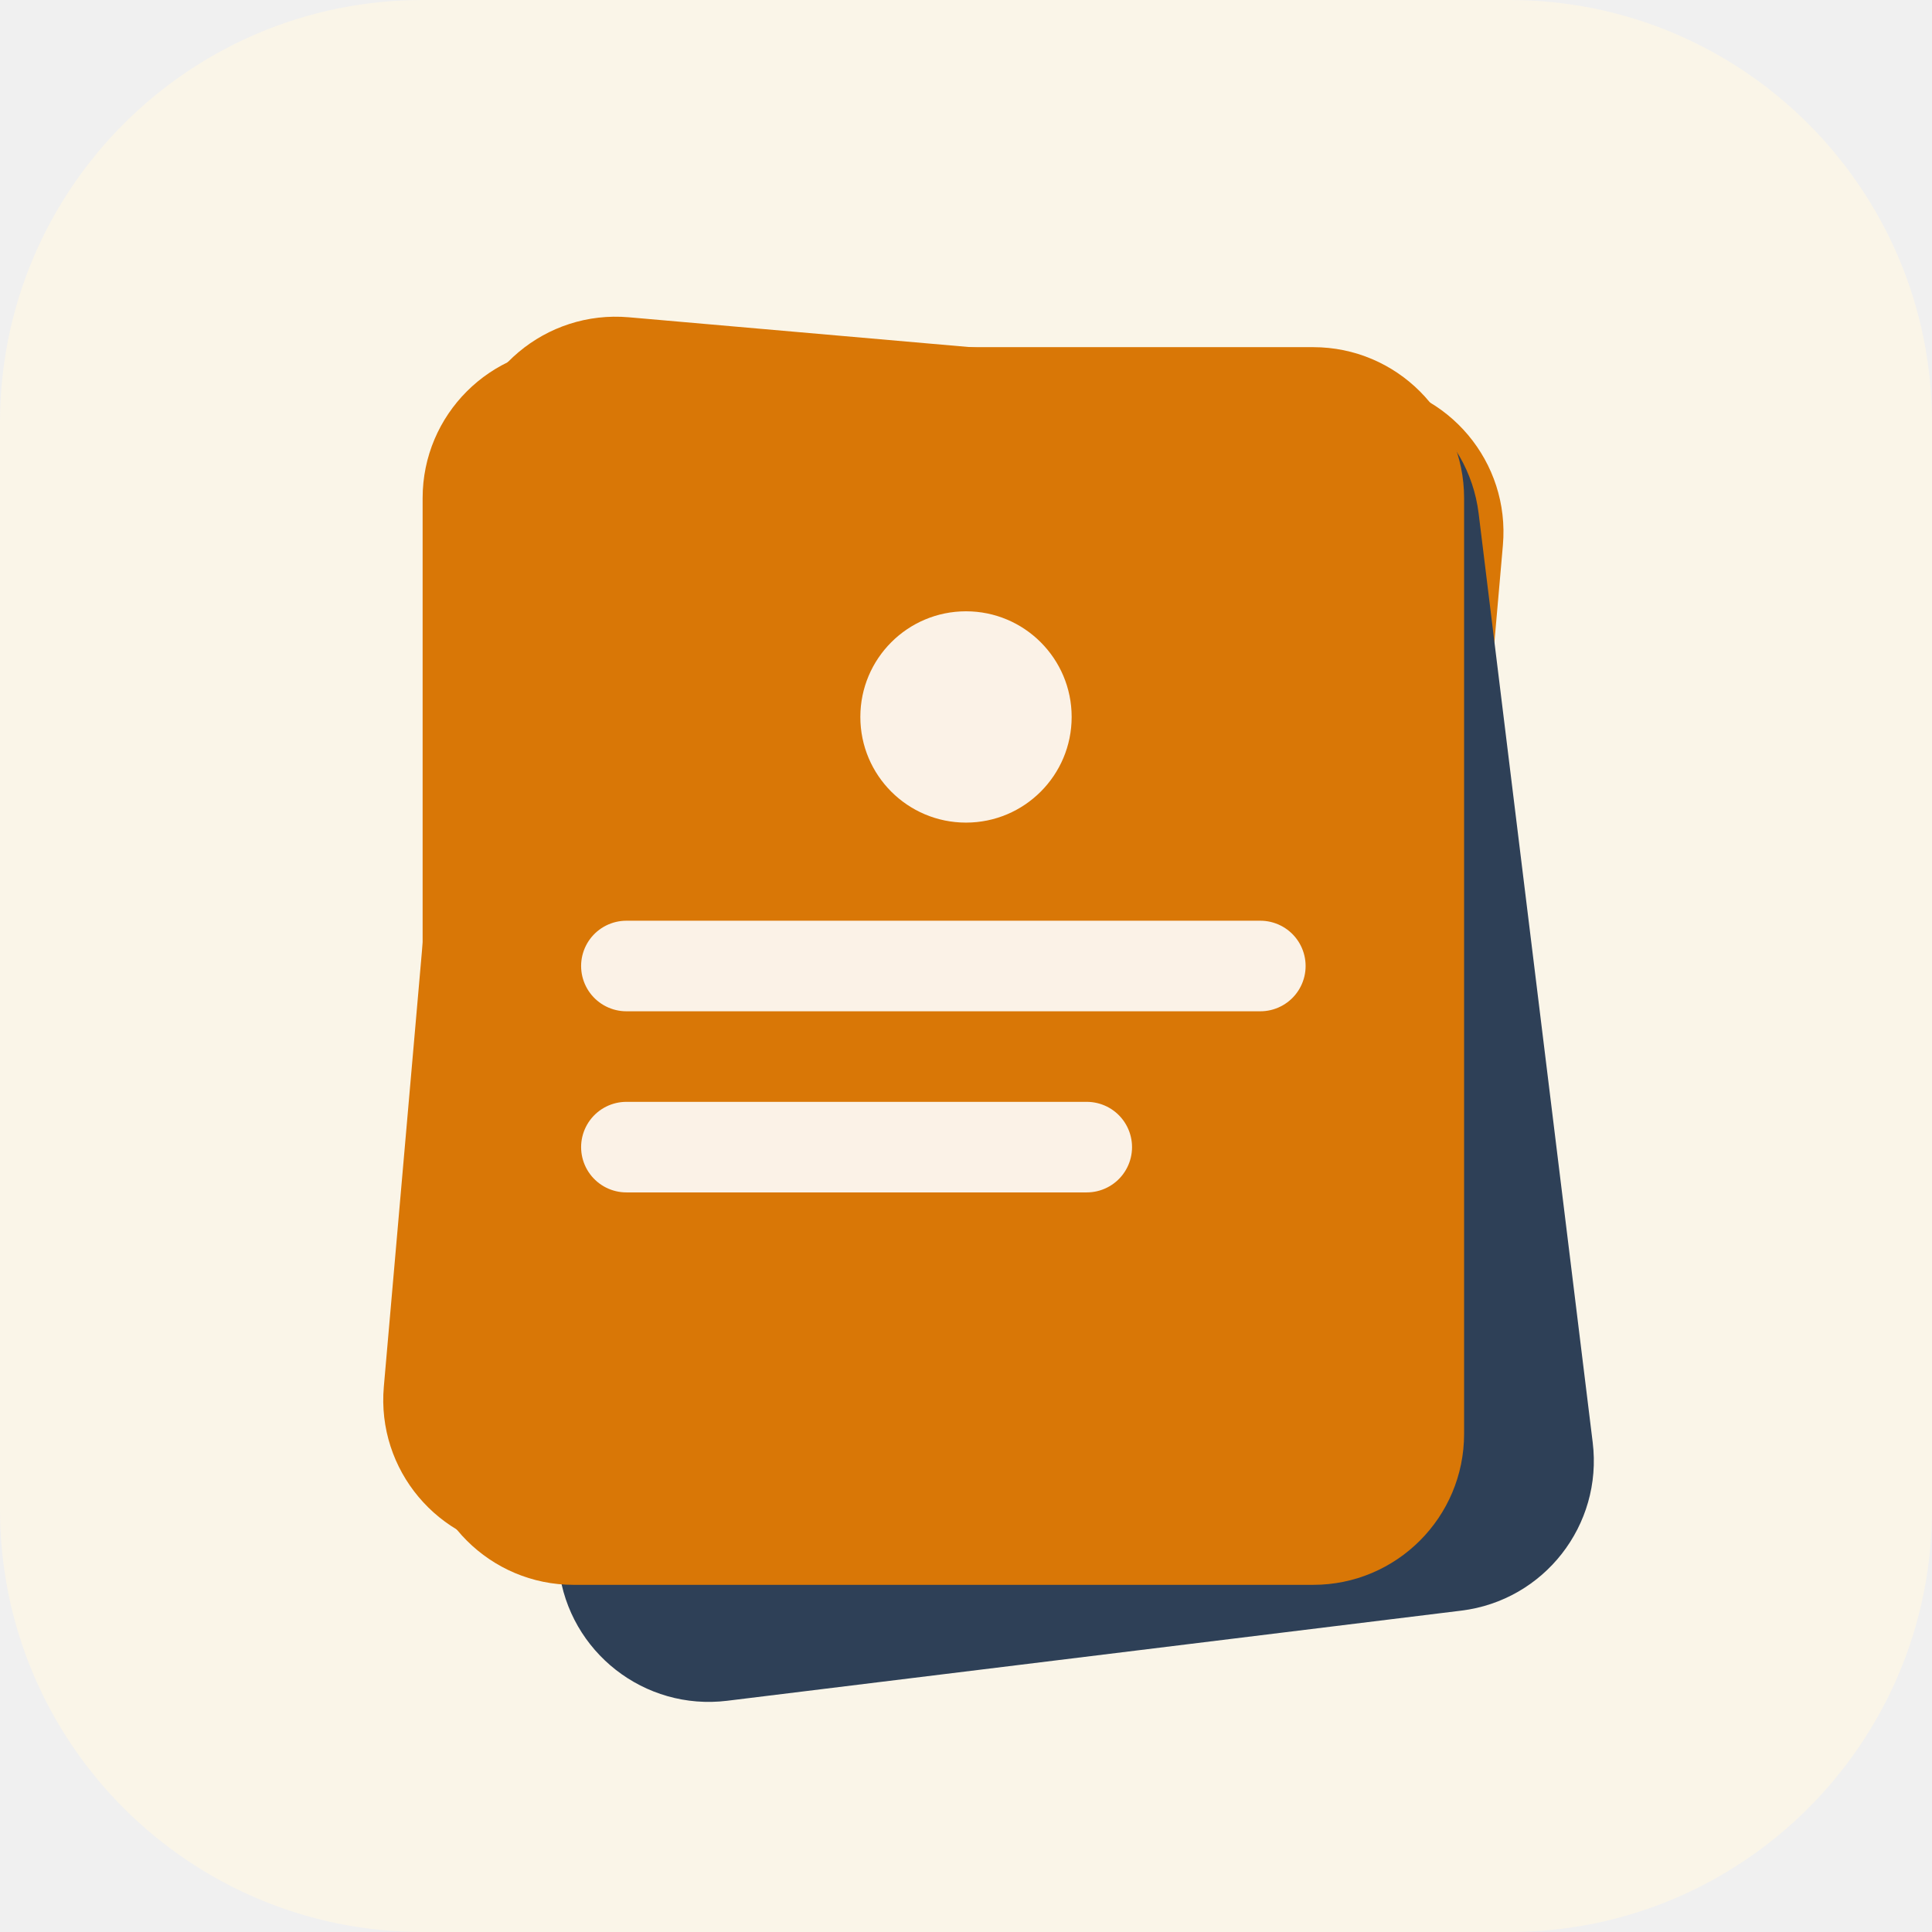
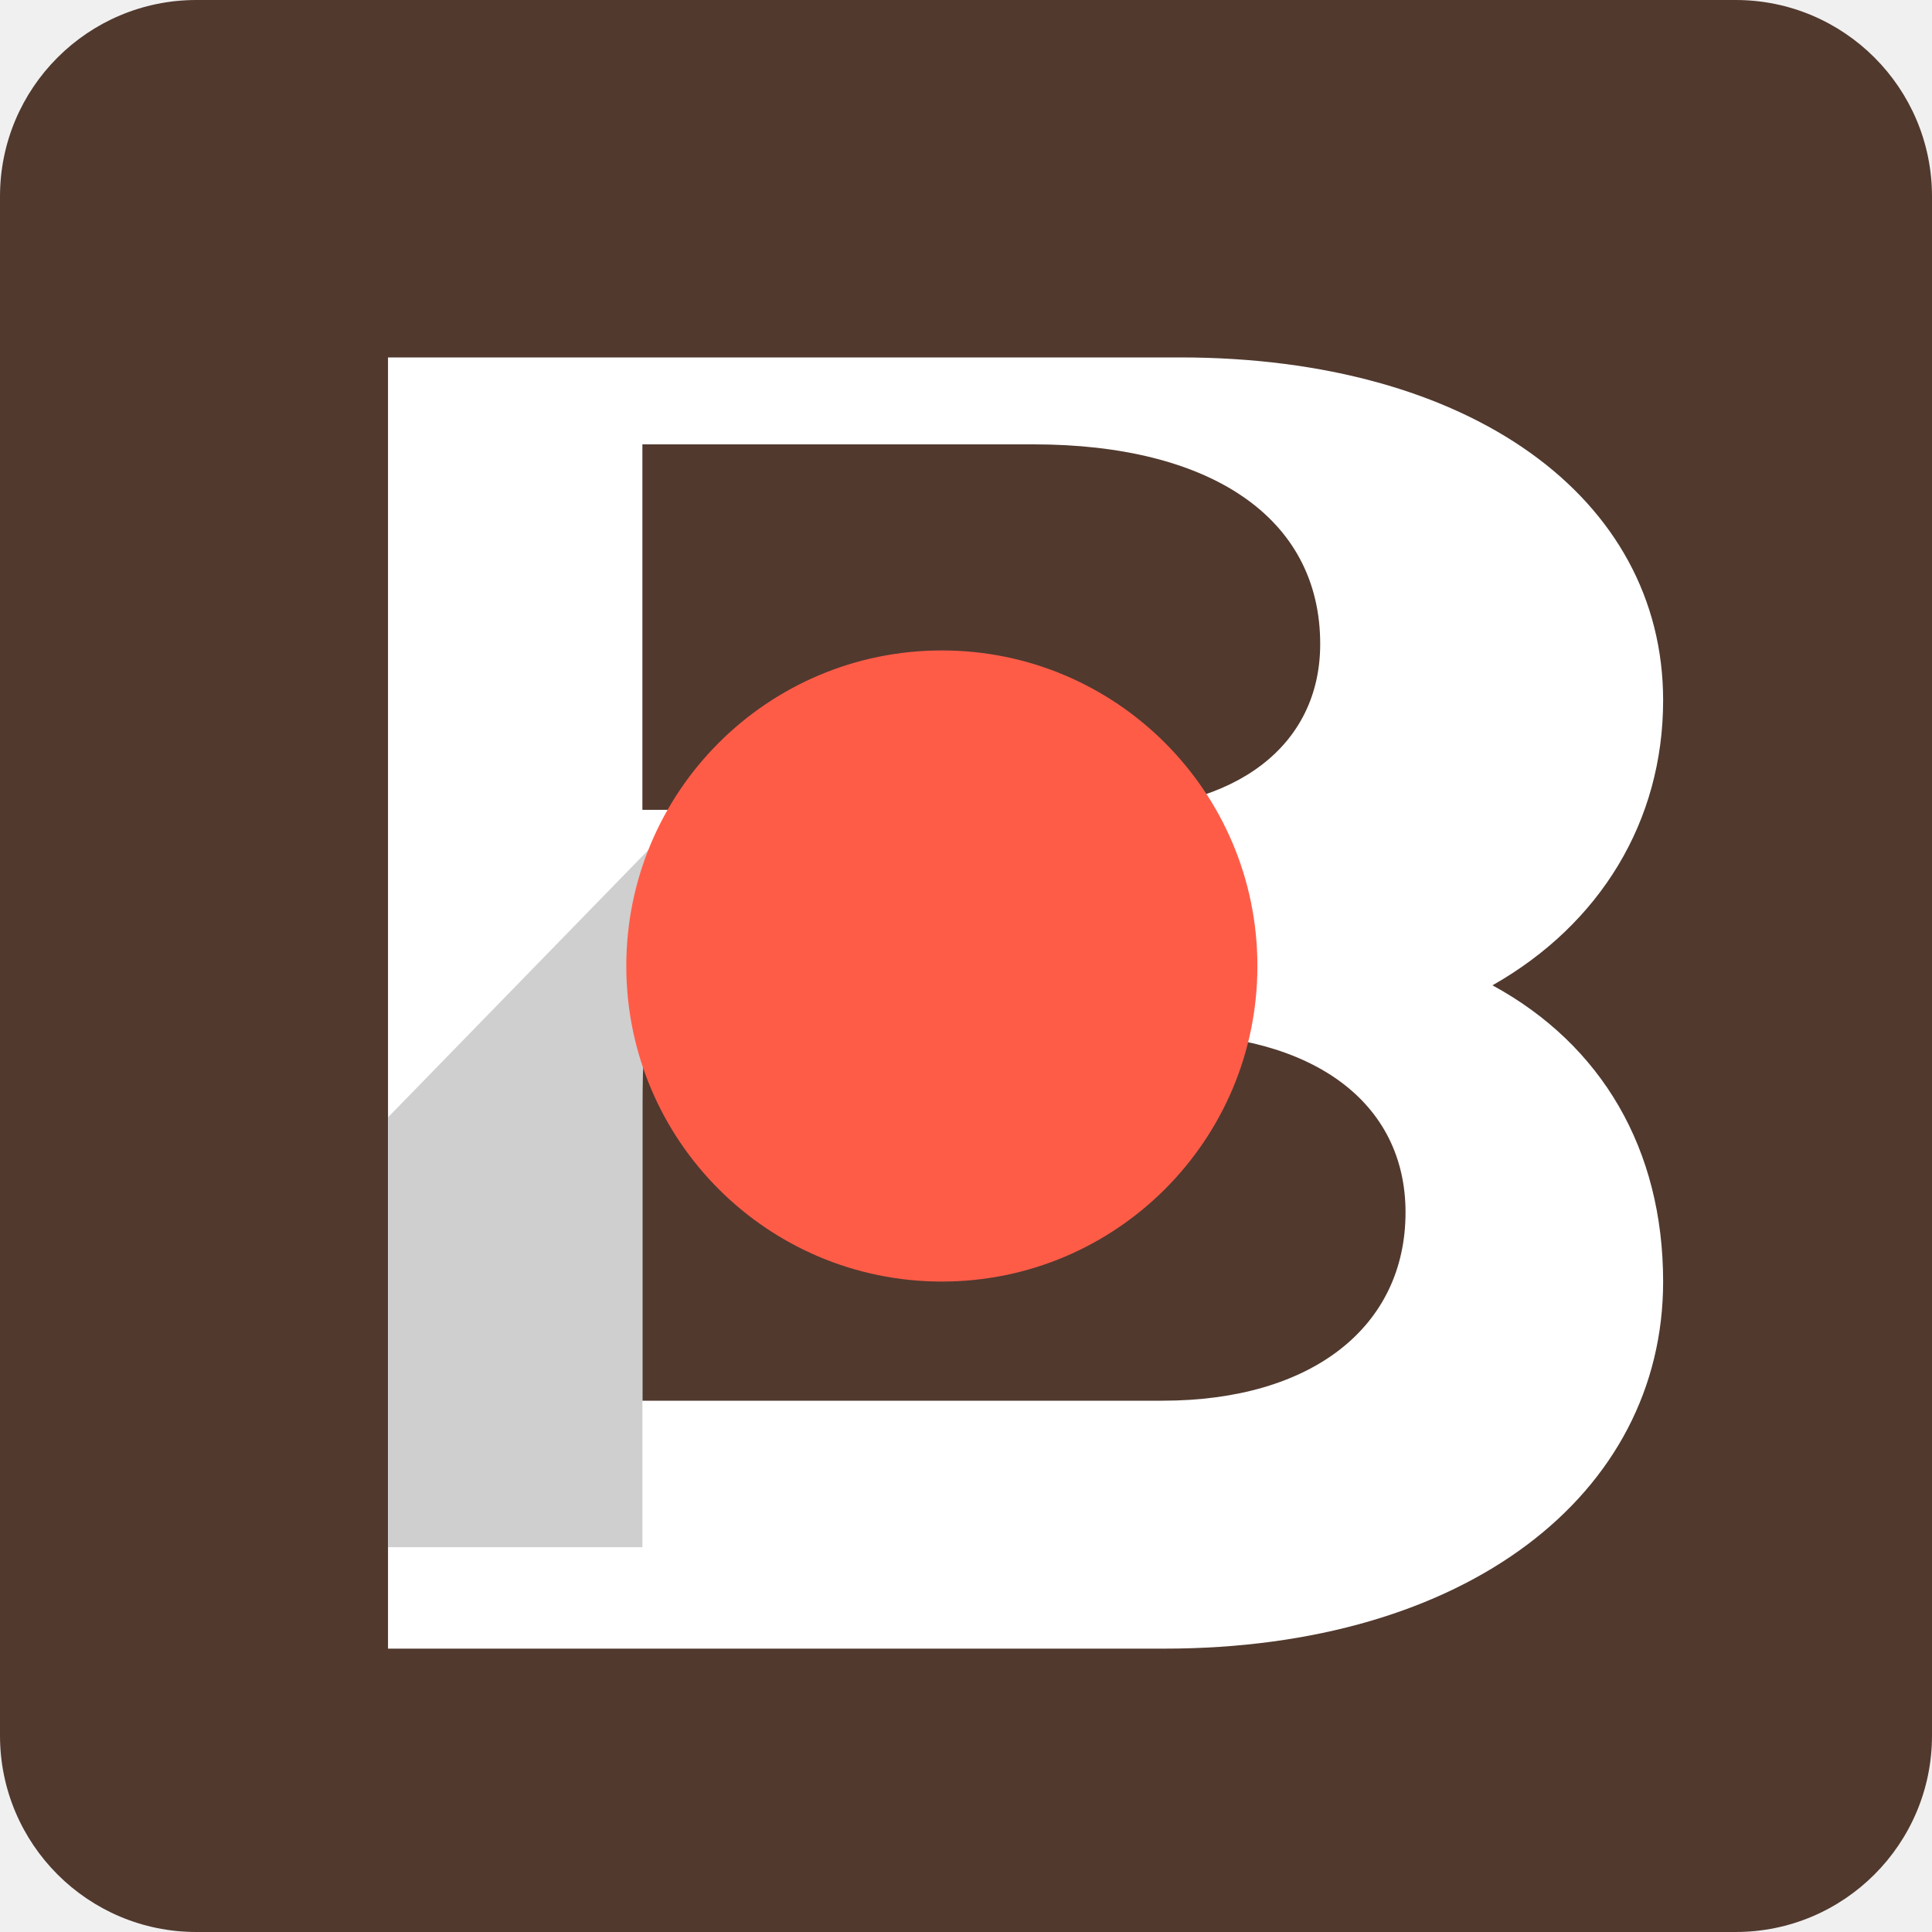
- <svg xmlns="http://www.w3.org/2000/svg" viewBox="0 0 512 512">
-   <rect width="512" height="512" rx="112" fill="#FAF5E8" />
-   <rect x="112" y="92" width="276" height="328" rx="40" fill="#D97706" transform="rotate(5 250 256)" />
-   <rect x="132" y="112" width="276" height="328" rx="40" fill="#2E4057" transform="rotate(-7 270 276)" />
-   <rect x="112" y="92" width="276" height="328" rx="40" fill="#D97706" />
-   <path d="M166 256h168M166 304h122" stroke="#fff" stroke-width="24" stroke-linecap="round" opacity=".9" />
-   <circle cx="256" cy="190" r="28" fill="#fff" opacity=".9" />
+ <svg xmlns="http://www.w3.org/2000/svg" viewBox="0 0 1200 1200">
+   <defs>
+     <clipPath id="round">
+       <rect width="1200" height="1200" rx="122" />
+     </clipPath>
+   </defs>
+   <g clip-path="url(#round)">
+     <rect width="1200" height="1200" fill="#51392e" />
+     <path fill="#ffffff" d="M241 222h492c180 0 300 87 300 213 0 75-39 139-106 177 68 37 106 102 106 184 0 132-122 228-310 228H241V222Zm158 154v494h323c93 0 151-46 151-117 0-68-57-111-151-111H399v-139h286c83 0 135-40 135-103 0-79-69-124-178-124H399Z" />
+     <path fill="#cfcfcf" d="M241 694 464 465c-42 56-65 133-65 220v276H241V694Z" />
+     <circle cx="585" cy="600" r="196" fill="#ff5c48" />
+   </g>
</svg>
